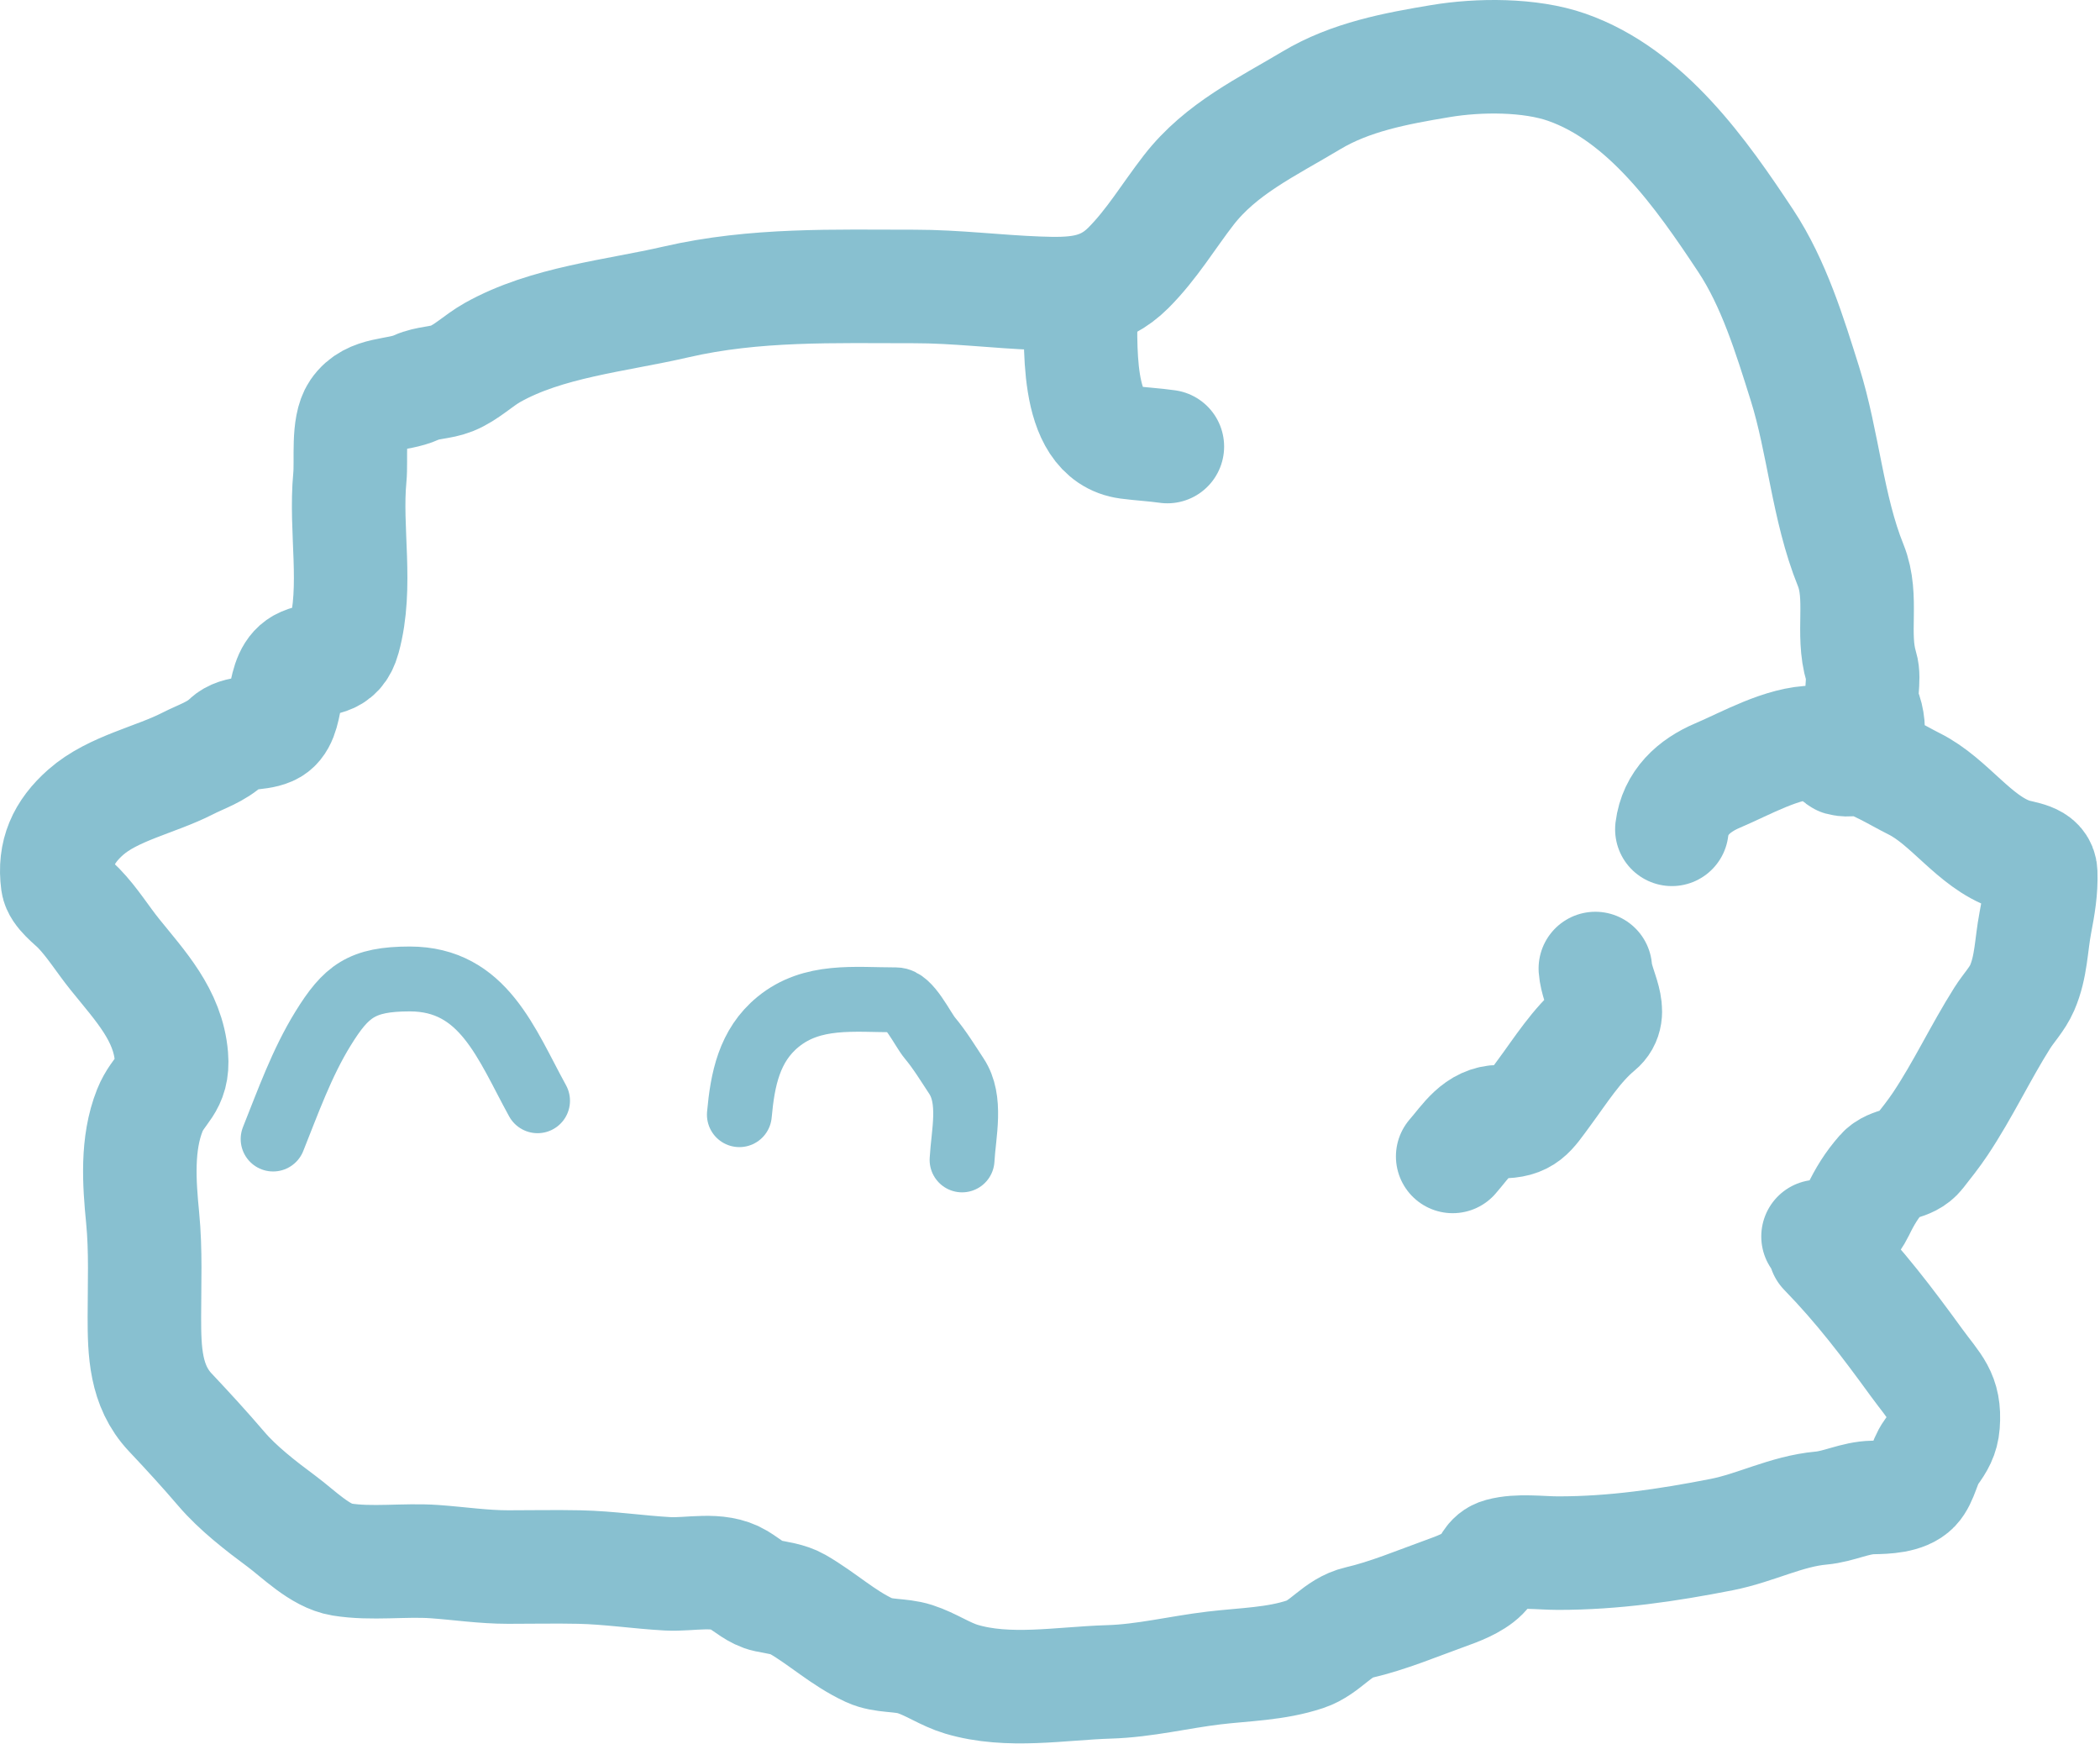
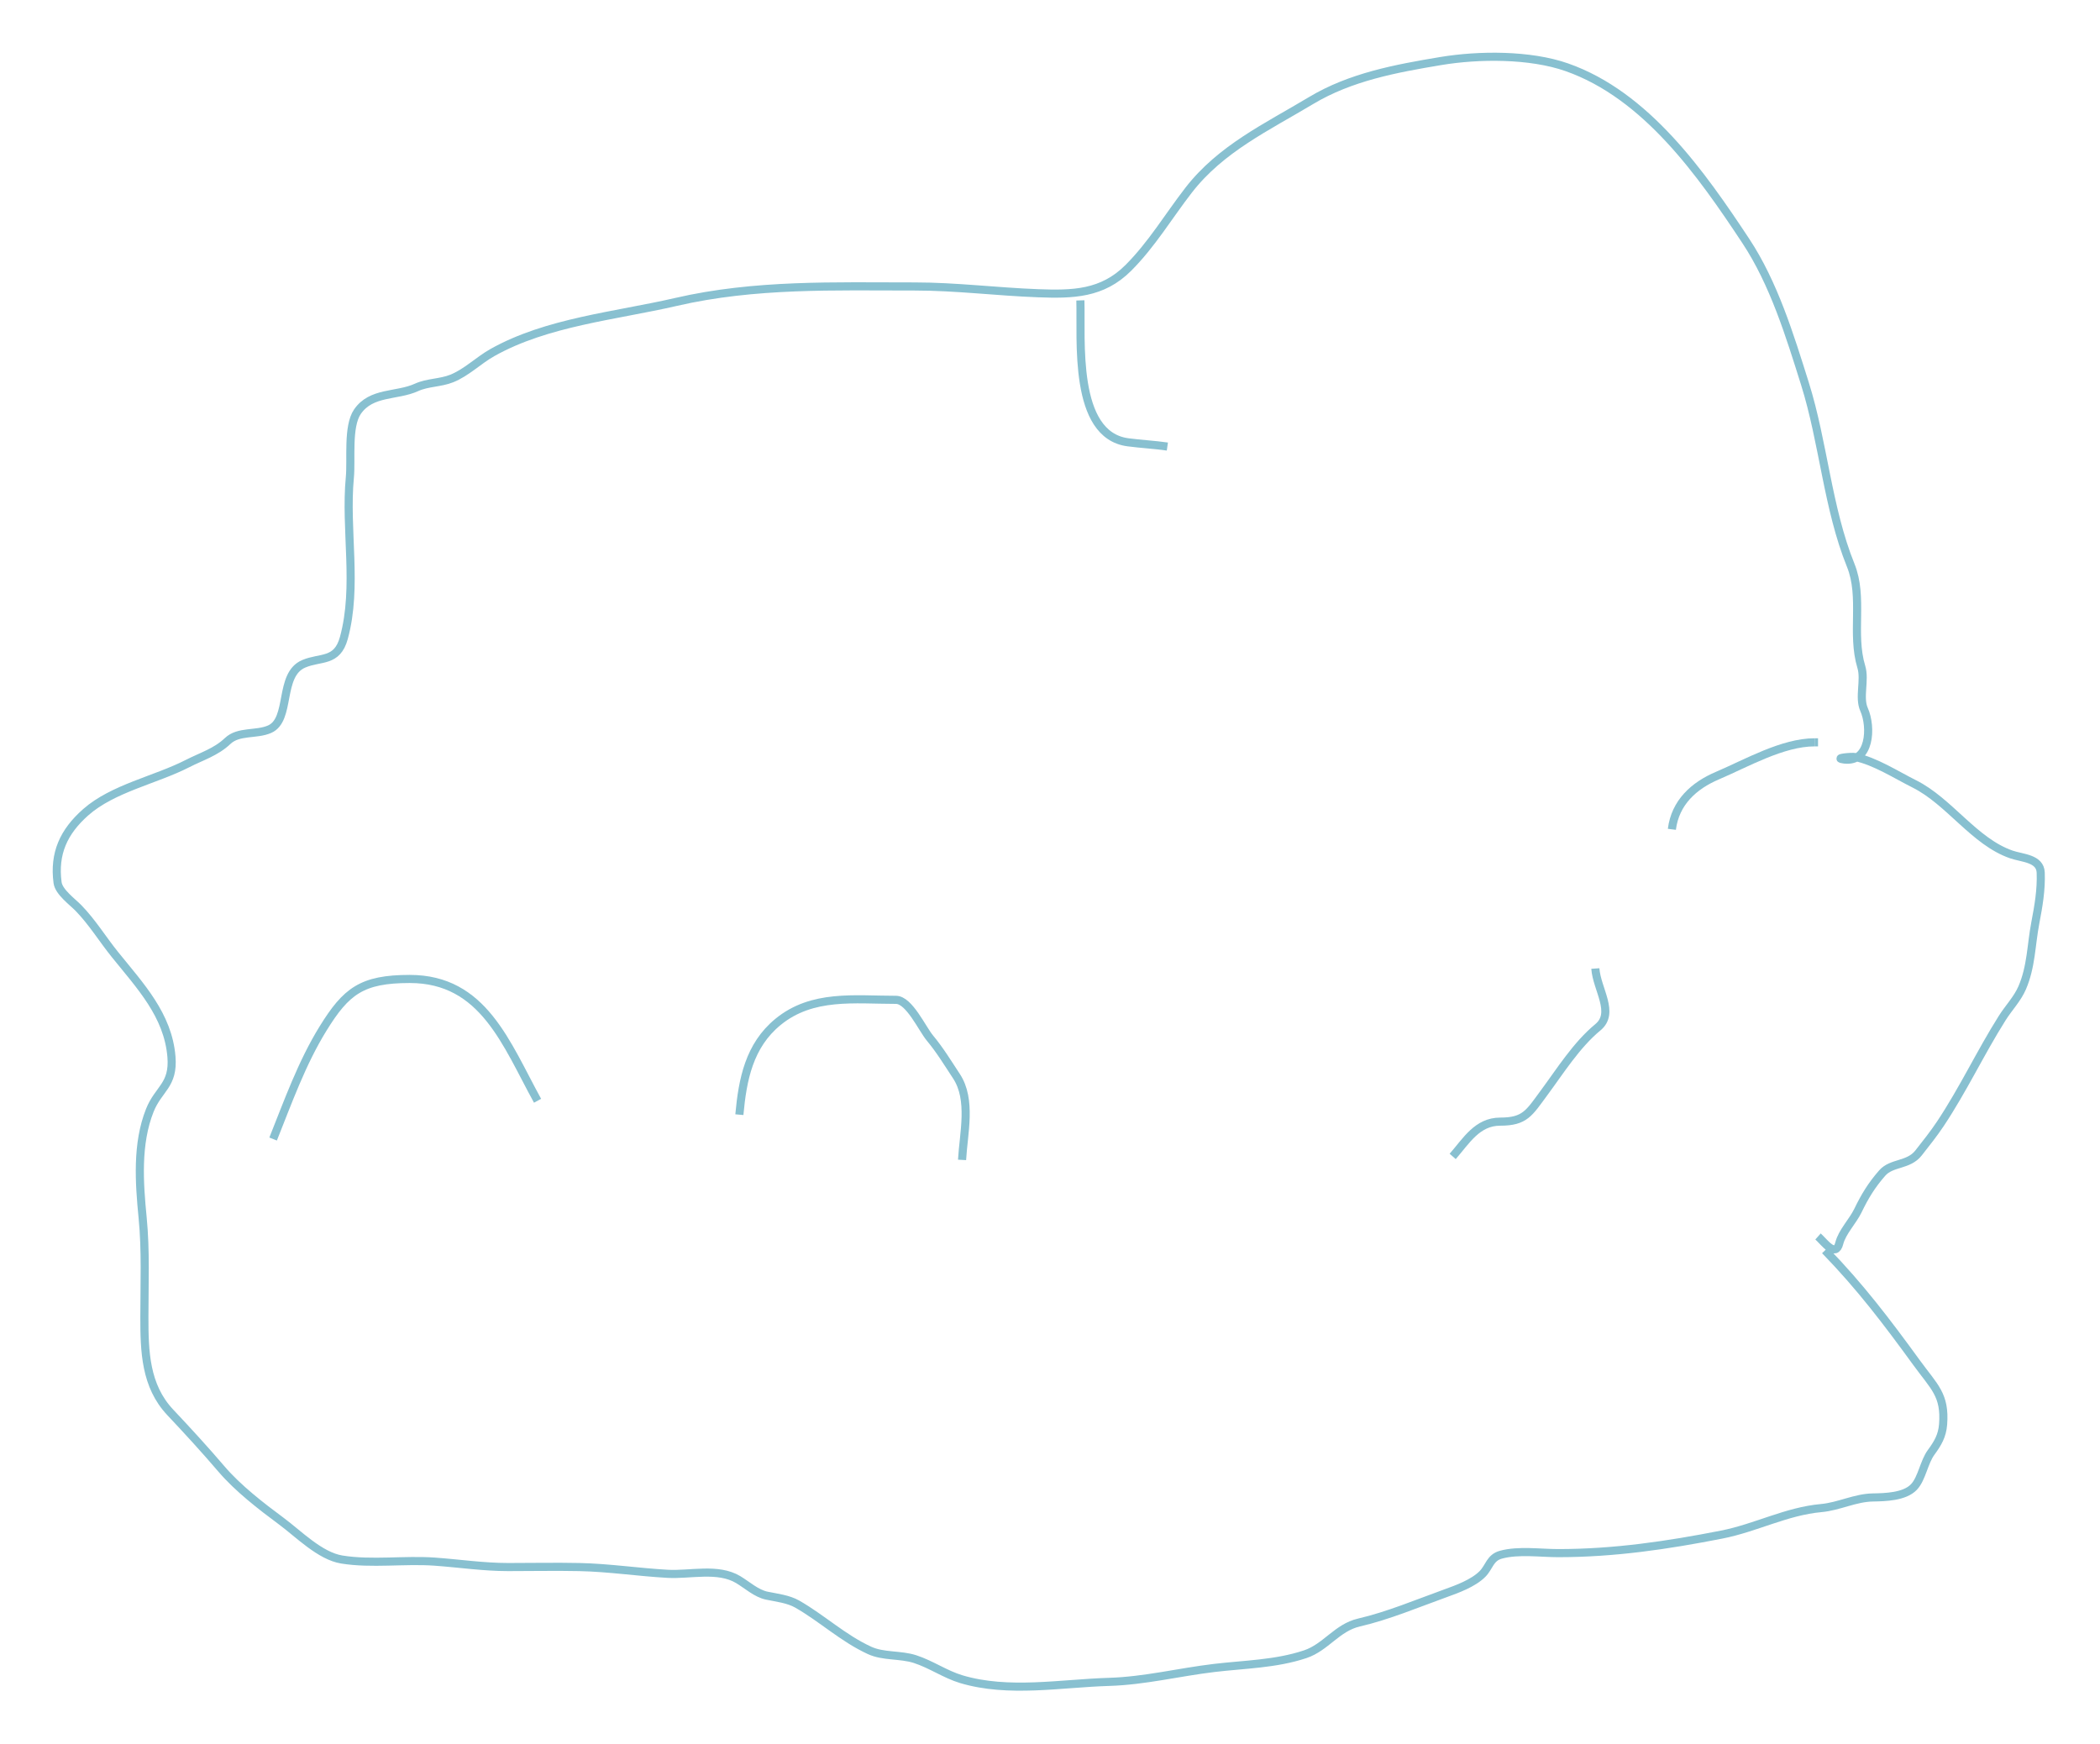
<svg xmlns="http://www.w3.org/2000/svg" width="259" height="215" viewBox="0 0 259 215" fill="none">
-   <path d="M225.082 154.2C229.416 158.655 232.758 163.068 236.382 168.052C238.558 171.043 239.928 172.022 239.649 175.657C239.539 177.081 238.989 177.993 238.17 179.114C237.279 180.334 237.031 182.35 236.049 183.382C234.899 184.588 232.513 184.643 230.994 184.669C228.786 184.706 226.823 185.779 224.605 185.98C220.31 186.371 216.551 188.421 212.35 189.247C205.62 190.569 199.068 191.535 192.181 191.535C189.968 191.535 187.286 191.139 185.124 191.726C183.749 192.099 183.69 193.255 182.835 194.11C181.683 195.263 179.701 195.973 178.258 196.494C174.83 197.731 171.158 199.273 167.601 200.094C164.897 200.718 163.524 203.154 160.973 204.004C157.328 205.219 153.525 205.247 149.744 205.697C145.39 206.215 141.178 207.281 136.774 207.413C130.826 207.592 124.378 208.819 118.559 207.08C116.575 206.487 114.827 205.238 112.838 204.6C111.026 204.019 108.952 204.32 107.235 203.527C103.955 202.013 101.44 199.609 98.342 197.829C97.232 197.192 95.807 197.036 94.575 196.78C93.281 196.512 92.168 195.474 91.047 194.801C88.547 193.302 85.129 194.241 82.345 194.086C78.737 193.886 75.102 193.328 71.449 193.252C68.529 193.191 65.597 193.252 62.676 193.252C59.623 193.252 56.658 192.803 53.616 192.584C49.889 192.317 45.837 192.92 42.149 192.322C39.466 191.887 36.818 189.163 34.71 187.601C32.185 185.731 29.337 183.532 27.296 181.141C25.273 178.771 23.144 176.452 21.002 174.179C17.91 170.899 17.807 166.634 17.807 162.401C17.807 158.332 17.99 154.225 17.592 150.171C17.167 145.831 16.841 141.048 18.474 136.939C19.546 134.244 21.44 133.852 21.145 130.311C20.716 125.174 17.305 121.599 14.183 117.723C12.65 115.821 11.386 113.737 9.677 111.977C8.943 111.222 7.256 110.006 7.102 108.854C6.622 105.25 7.848 102.576 10.559 100.176C13.909 97.211 19.163 96.194 23.123 94.168C24.879 93.27 26.631 92.758 28.082 91.379C29.426 90.103 31.616 90.646 33.256 89.924C35.937 88.745 34.336 83.201 37.452 81.866C39.535 80.973 41.578 81.724 42.411 78.671C44.153 72.284 42.531 65.354 43.15 58.859C43.358 56.678 42.836 52.595 44.08 50.777C45.794 48.271 48.941 48.886 51.375 47.773C52.732 47.153 54.311 47.238 55.714 46.676C57.531 45.95 59.015 44.441 60.721 43.482C67.43 39.708 75.885 38.963 83.37 37.236C93.105 34.989 102.882 35.328 112.814 35.328C117.928 35.328 122.926 35.974 128.024 36.163C132.299 36.321 135.938 36.26 139.158 33.039C142.065 30.133 144.103 26.673 146.597 23.455C150.58 18.315 156.251 15.669 161.712 12.393C166.559 9.485 172.16 8.45 177.685 7.529C182.399 6.744 188.696 6.705 193.23 8.292C203.047 11.728 209.853 21.461 215.307 29.702C218.769 34.933 220.732 41.347 222.602 47.296C224.895 54.591 225.402 62.657 228.252 69.707C229.853 73.666 228.314 78.141 229.564 82.248C230.058 83.872 229.231 85.994 229.898 87.493C230.877 89.696 230.64 94.041 227.466 93.667C225.98 93.493 228.402 93.276 228.801 93.358C231.243 93.858 233.869 95.558 236.096 96.671C240.436 98.841 243.483 103.785 248.064 105.373C249.414 105.841 251.623 105.838 251.688 107.614C251.767 109.749 251.419 111.728 251.021 113.813C250.499 116.545 250.528 119.22 249.4 121.824C248.802 123.202 247.746 124.274 246.944 125.543C244.253 129.804 242.128 134.364 239.315 138.584C238.495 139.814 237.534 141.022 236.621 142.184C235.378 143.766 233.311 143.324 232.139 144.664C230.834 146.155 230.014 147.495 229.135 149.313C228.506 150.611 227.192 151.934 226.846 153.318C226.385 155.161 224.985 153.161 224.223 152.483" stroke="#88C0D0" stroke-width="14" stroke-linecap="round" />
-   <path d="M196.759 119.44C196.943 122.017 199.232 124.903 197.069 126.687C194.438 128.858 192.435 132.067 190.417 134.793C188.598 137.252 188.092 138.322 185.029 138.322C182.19 138.322 180.842 140.696 179.164 142.613" stroke="#88C0D0" stroke-width="14" stroke-linecap="round" />
-   <path d="M206.197 102.274C206.611 98.967 208.912 96.884 211.824 95.646C215.36 94.143 219.849 91.546 223.792 91.546" stroke="#88C0D0" stroke-width="14" stroke-linecap="round" />
-   <path d="M223.795 91.546H224.224" stroke="#88C0D0" stroke-width="14" stroke-linecap="round" />
-   <path d="M133.246 37.045C133.398 41.844 132.296 53.642 139.111 54.544C140.727 54.758 142.357 54.837 143.975 55.069" stroke="#88C0D0" stroke-width="14" stroke-linecap="round" />
-   <path d="M66.298 135.747C62.428 128.711 59.628 120.727 50.539 120.727C44.611 120.727 42.687 122.236 39.835 126.854C37.235 131.063 35.51 135.902 33.684 140.468" stroke="#88C0D0" stroke-width="8" stroke-linecap="round" />
-   <path d="M118.654 143.042C118.831 139.789 119.88 135.628 117.963 132.719C116.919 131.136 115.914 129.479 114.697 128.022C113.732 126.868 112.135 123.302 110.501 123.302C105.379 123.302 100.179 122.566 95.958 126.02C92.391 128.938 91.583 133.136 91.189 137.464" stroke="#88C0D0" stroke-width="8" stroke-linecap="round" />
+   <path d="M225.082 154.2C229.416 158.655 232.758 163.068 236.382 168.052C238.558 171.043 239.928 172.022 239.649 175.657C239.539 177.081 238.989 177.993 238.17 179.114C237.279 180.334 237.031 182.35 236.049 183.382C234.899 184.588 232.513 184.643 230.994 184.669C228.786 184.706 226.823 185.779 224.605 185.98C220.31 186.371 216.551 188.421 212.35 189.247C205.62 190.569 199.068 191.535 192.181 191.535C189.968 191.535 187.286 191.139 185.124 191.726C183.749 192.099 183.69 193.255 182.835 194.11C181.683 195.263 179.701 195.973 178.258 196.494C174.83 197.731 171.158 199.273 167.601 200.094C164.897 200.718 163.524 203.154 160.973 204.004C157.328 205.219 153.525 205.247 149.744 205.697C145.39 206.215 141.178 207.281 136.774 207.413C130.826 207.592 124.378 208.819 118.559 207.08C116.575 206.487 114.827 205.238 112.838 204.6C111.026 204.019 108.952 204.32 107.235 203.527C103.955 202.013 101.44 199.609 98.342 197.829C97.232 197.192 95.807 197.036 94.575 196.78C93.281 196.512 92.168 195.474 91.047 194.801C88.547 193.302 85.129 194.241 82.345 194.086C78.737 193.886 75.102 193.328 71.449 193.252C68.529 193.191 65.597 193.252 62.676 193.252C59.623 193.252 56.658 192.803 53.616 192.584C49.889 192.317 45.837 192.92 42.149 192.322C39.466 191.887 36.818 189.163 34.71 187.601C32.185 185.731 29.337 183.532 27.296 181.141C25.273 178.771 23.144 176.452 21.002 174.179C17.91 170.899 17.807 166.634 17.807 162.401C17.807 158.332 17.99 154.225 17.592 150.171C17.167 145.831 16.841 141.048 18.474 136.939C19.546 134.244 21.44 133.852 21.145 130.311C20.716 125.174 17.305 121.599 14.183 117.723C12.65 115.821 11.386 113.737 9.677 111.977C8.943 111.222 7.256 110.006 7.102 108.854C6.622 105.25 7.848 102.576 10.559 100.176C13.909 97.211 19.163 96.194 23.123 94.168C24.879 93.27 26.631 92.758 28.082 91.379C29.426 90.103 31.616 90.646 33.256 89.924C35.937 88.745 34.336 83.201 37.452 81.866C39.535 80.973 41.578 81.724 42.411 78.671C44.153 72.284 42.531 65.354 43.15 58.859C43.358 56.678 42.836 52.595 44.08 50.777C45.794 48.271 48.941 48.886 51.375 47.773C52.732 47.153 54.311 47.238 55.714 46.676C57.531 45.95 59.015 44.441 60.721 43.482C67.43 39.708 75.885 38.963 83.37 37.236C93.105 34.989 102.882 35.328 112.814 35.328C117.928 35.328 122.926 35.974 128.024 36.163C132.299 36.321 135.938 36.26 139.158 33.039C142.065 30.133 144.103 26.673 146.597 23.455C150.58 18.315 156.251 15.669 161.712 12.393C166.559 9.485 172.16 8.45 177.685 7.529C182.399 6.744 188.696 6.705 193.23 8.292C203.047 11.728 209.853 21.461 215.307 29.702C218.769 34.933 220.732 41.347 222.602 47.296C224.895 54.591 225.402 62.657 228.252 69.707C229.853 73.666 228.314 78.141 229.564 82.248C230.058 83.872 229.231 85.994 229.898 87.493C230.877 89.696 230.64 94.041 227.466 93.667C225.98 93.493 228.402 93.276 228.801 93.358C231.243 93.858 233.869 95.558 236.096 96.671C240.436 98.841 243.483 103.785 248.064 105.373C249.414 105.841 251.623 105.838 251.688 107.614C251.767 109.749 251.419 111.728 251.021 113.813C250.499 116.545 250.528 119.22 249.4 121.824C248.802 123.202 247.746 124.274 246.944 125.543C244.253 129.804 242.128 134.364 239.315 138.584C238.495 139.814 237.534 141.022 236.621 142.184C235.378 143.766 233.311 143.324 232.139 144.664C230.834 146.155 230.014 147.495 229.135 149.313C228.506 150.611 227.192 151.934 226.846 153.318C226.385 155.161 224.985 153.161 224.223 152.483" stroke="#88C0D0" strokeWidth="14" strokeLinecap="round" />
+   <path d="M196.759 119.44C196.943 122.017 199.232 124.903 197.069 126.687C194.438 128.858 192.435 132.067 190.417 134.793C188.598 137.252 188.092 138.322 185.029 138.322C182.19 138.322 180.842 140.696 179.164 142.613" stroke="#88C0D0" strokeWidth="14" strokeLinecap="round" />
+   <path d="M206.197 102.274C206.611 98.967 208.912 96.884 211.824 95.646C215.36 94.143 219.849 91.546 223.792 91.546" stroke="#88C0D0" strokeWidth="14" strokeLinecap="round" />
+   <path d="M223.795 91.546H224.224" stroke="#88C0D0" strokeWidth="14" strokeLinecap="round" />
+   <path d="M133.246 37.045C133.398 41.844 132.296 53.642 139.111 54.544C140.727 54.758 142.357 54.837 143.975 55.069" stroke="#88C0D0" strokeWidth="14" strokeLinecap="round" />
+   <path d="M66.298 135.747C62.428 128.711 59.628 120.727 50.539 120.727C44.611 120.727 42.687 122.236 39.835 126.854C37.235 131.063 35.51 135.902 33.684 140.468" stroke="#88C0D0" strokeWidth="8" strokeLinecap="round" />
+   <path d="M118.654 143.042C118.831 139.789 119.88 135.628 117.963 132.719C116.919 131.136 115.914 129.479 114.697 128.022C113.732 126.868 112.135 123.302 110.501 123.302C105.379 123.302 100.179 122.566 95.958 126.02C92.391 128.938 91.583 133.136 91.189 137.464" stroke="#88C0D0" strokeWidth="8" strokeLinecap="round" />
</svg>
